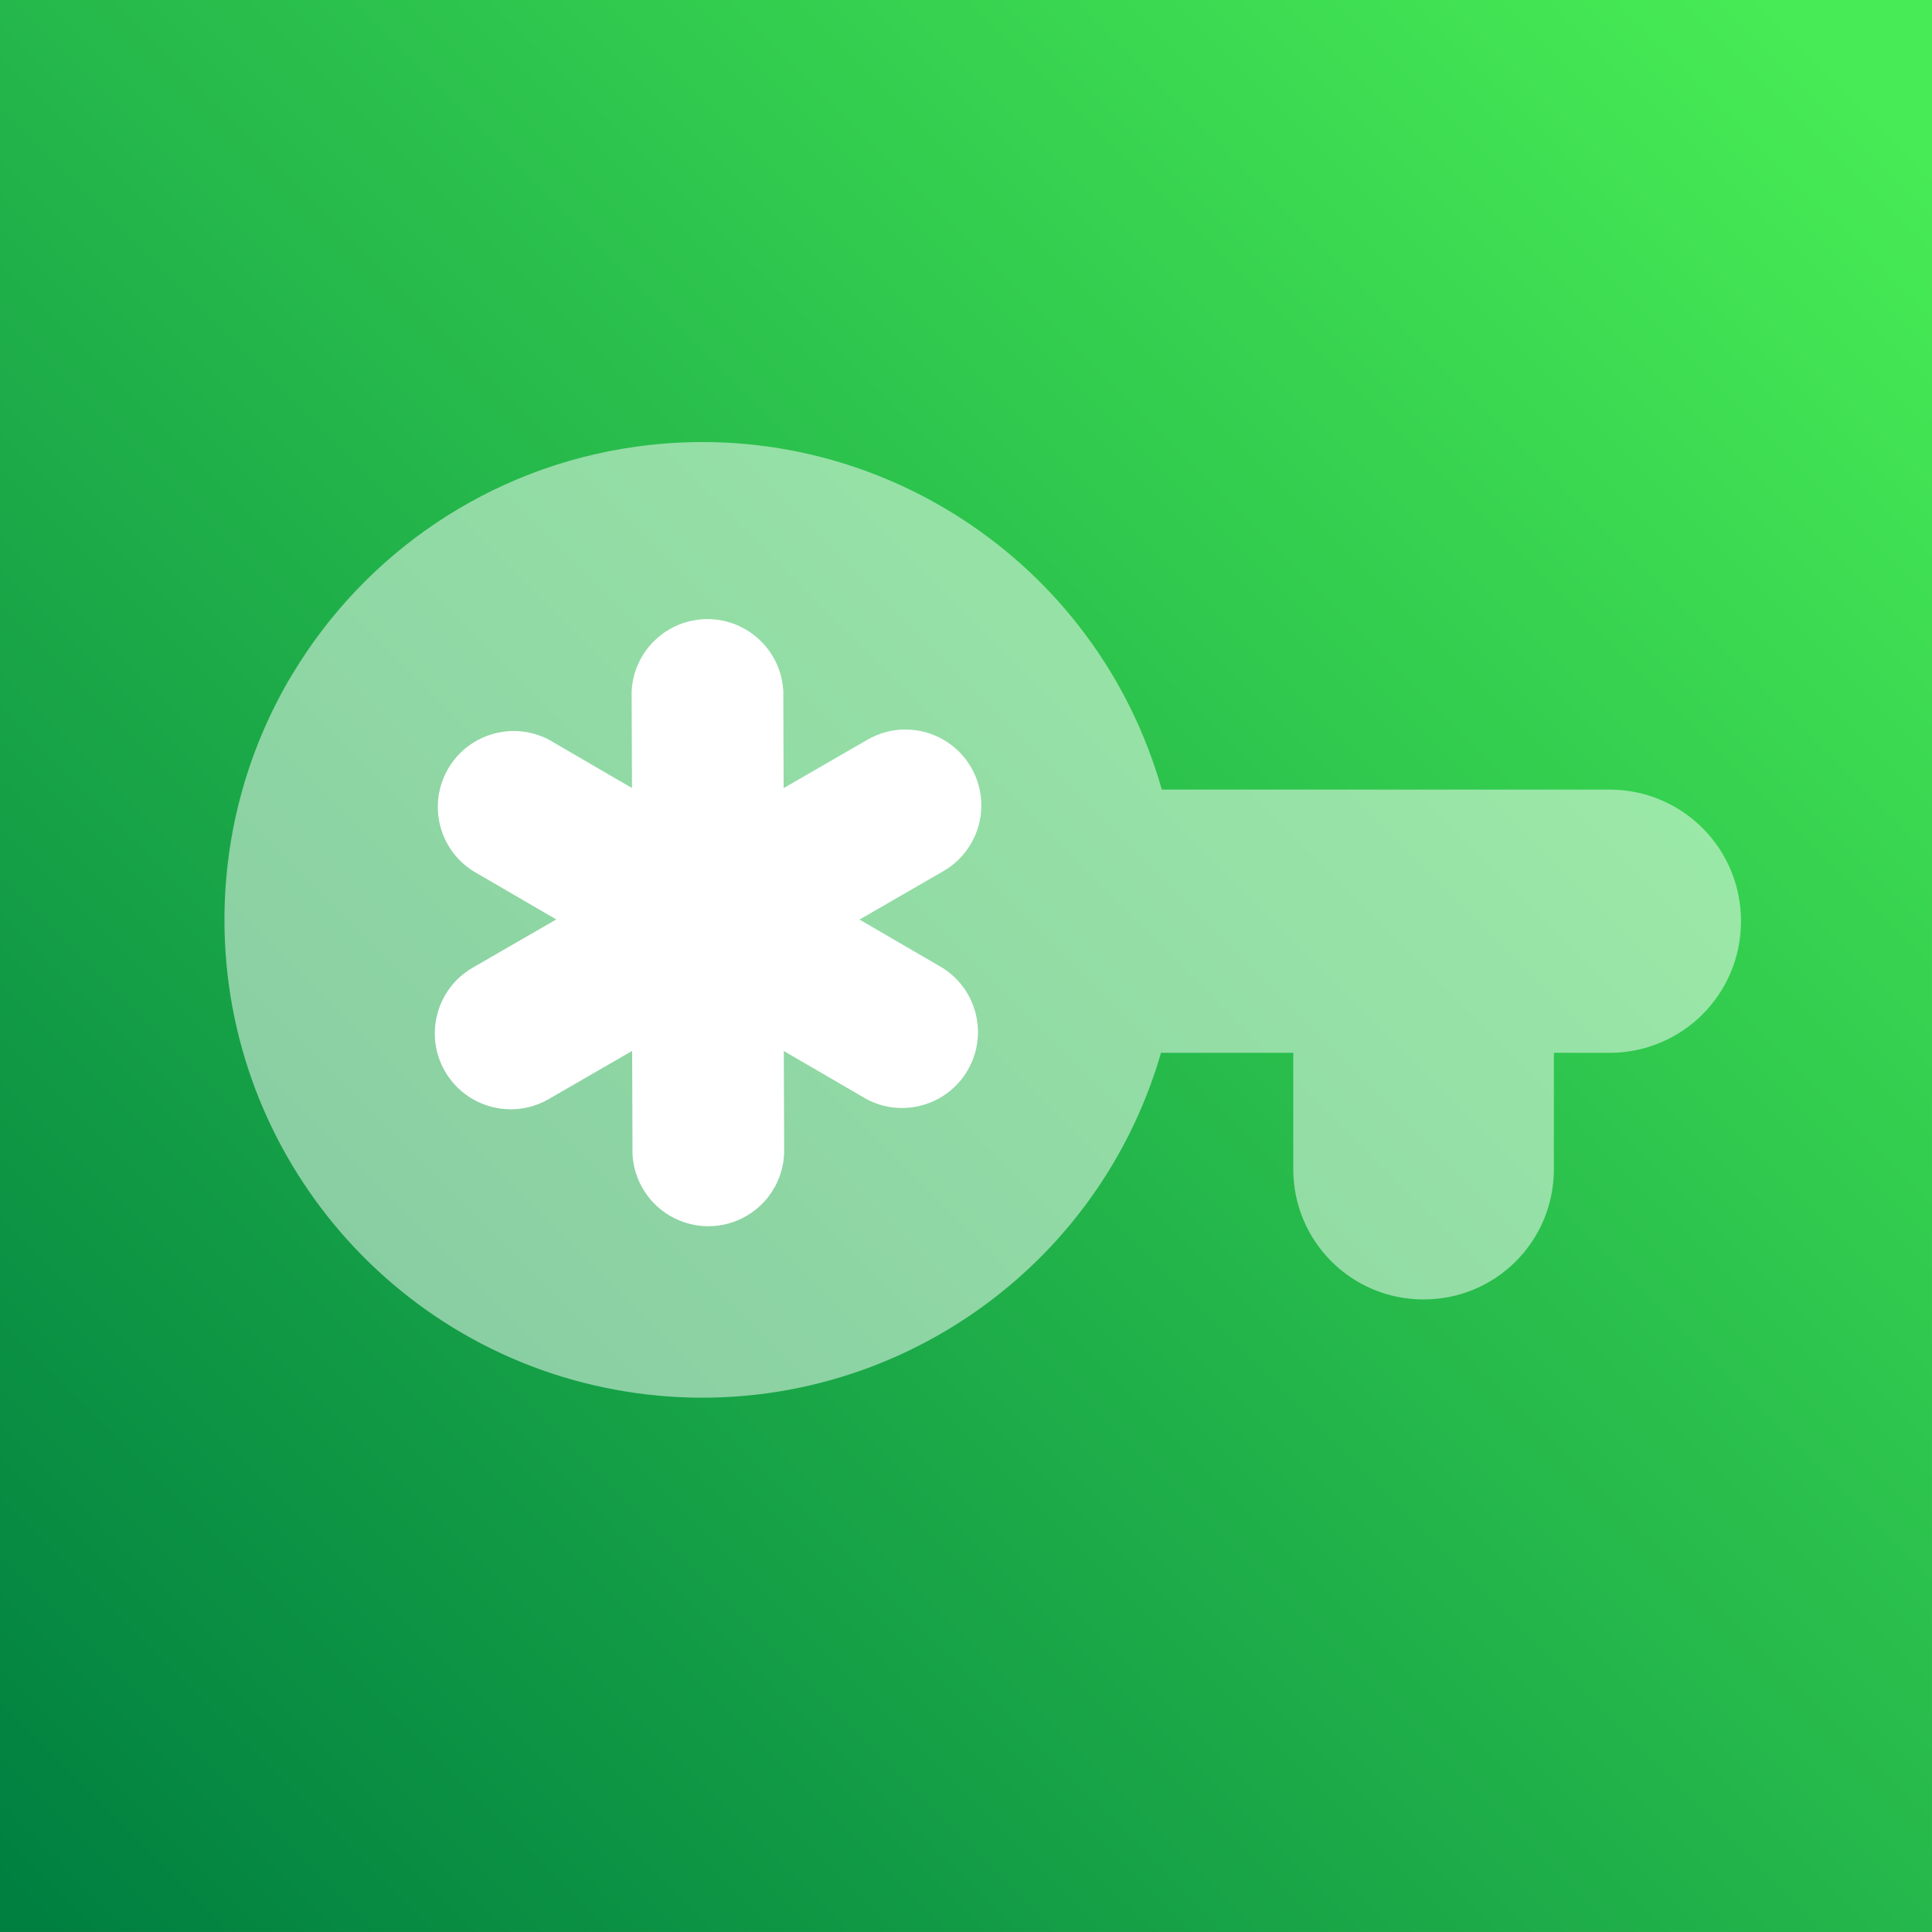
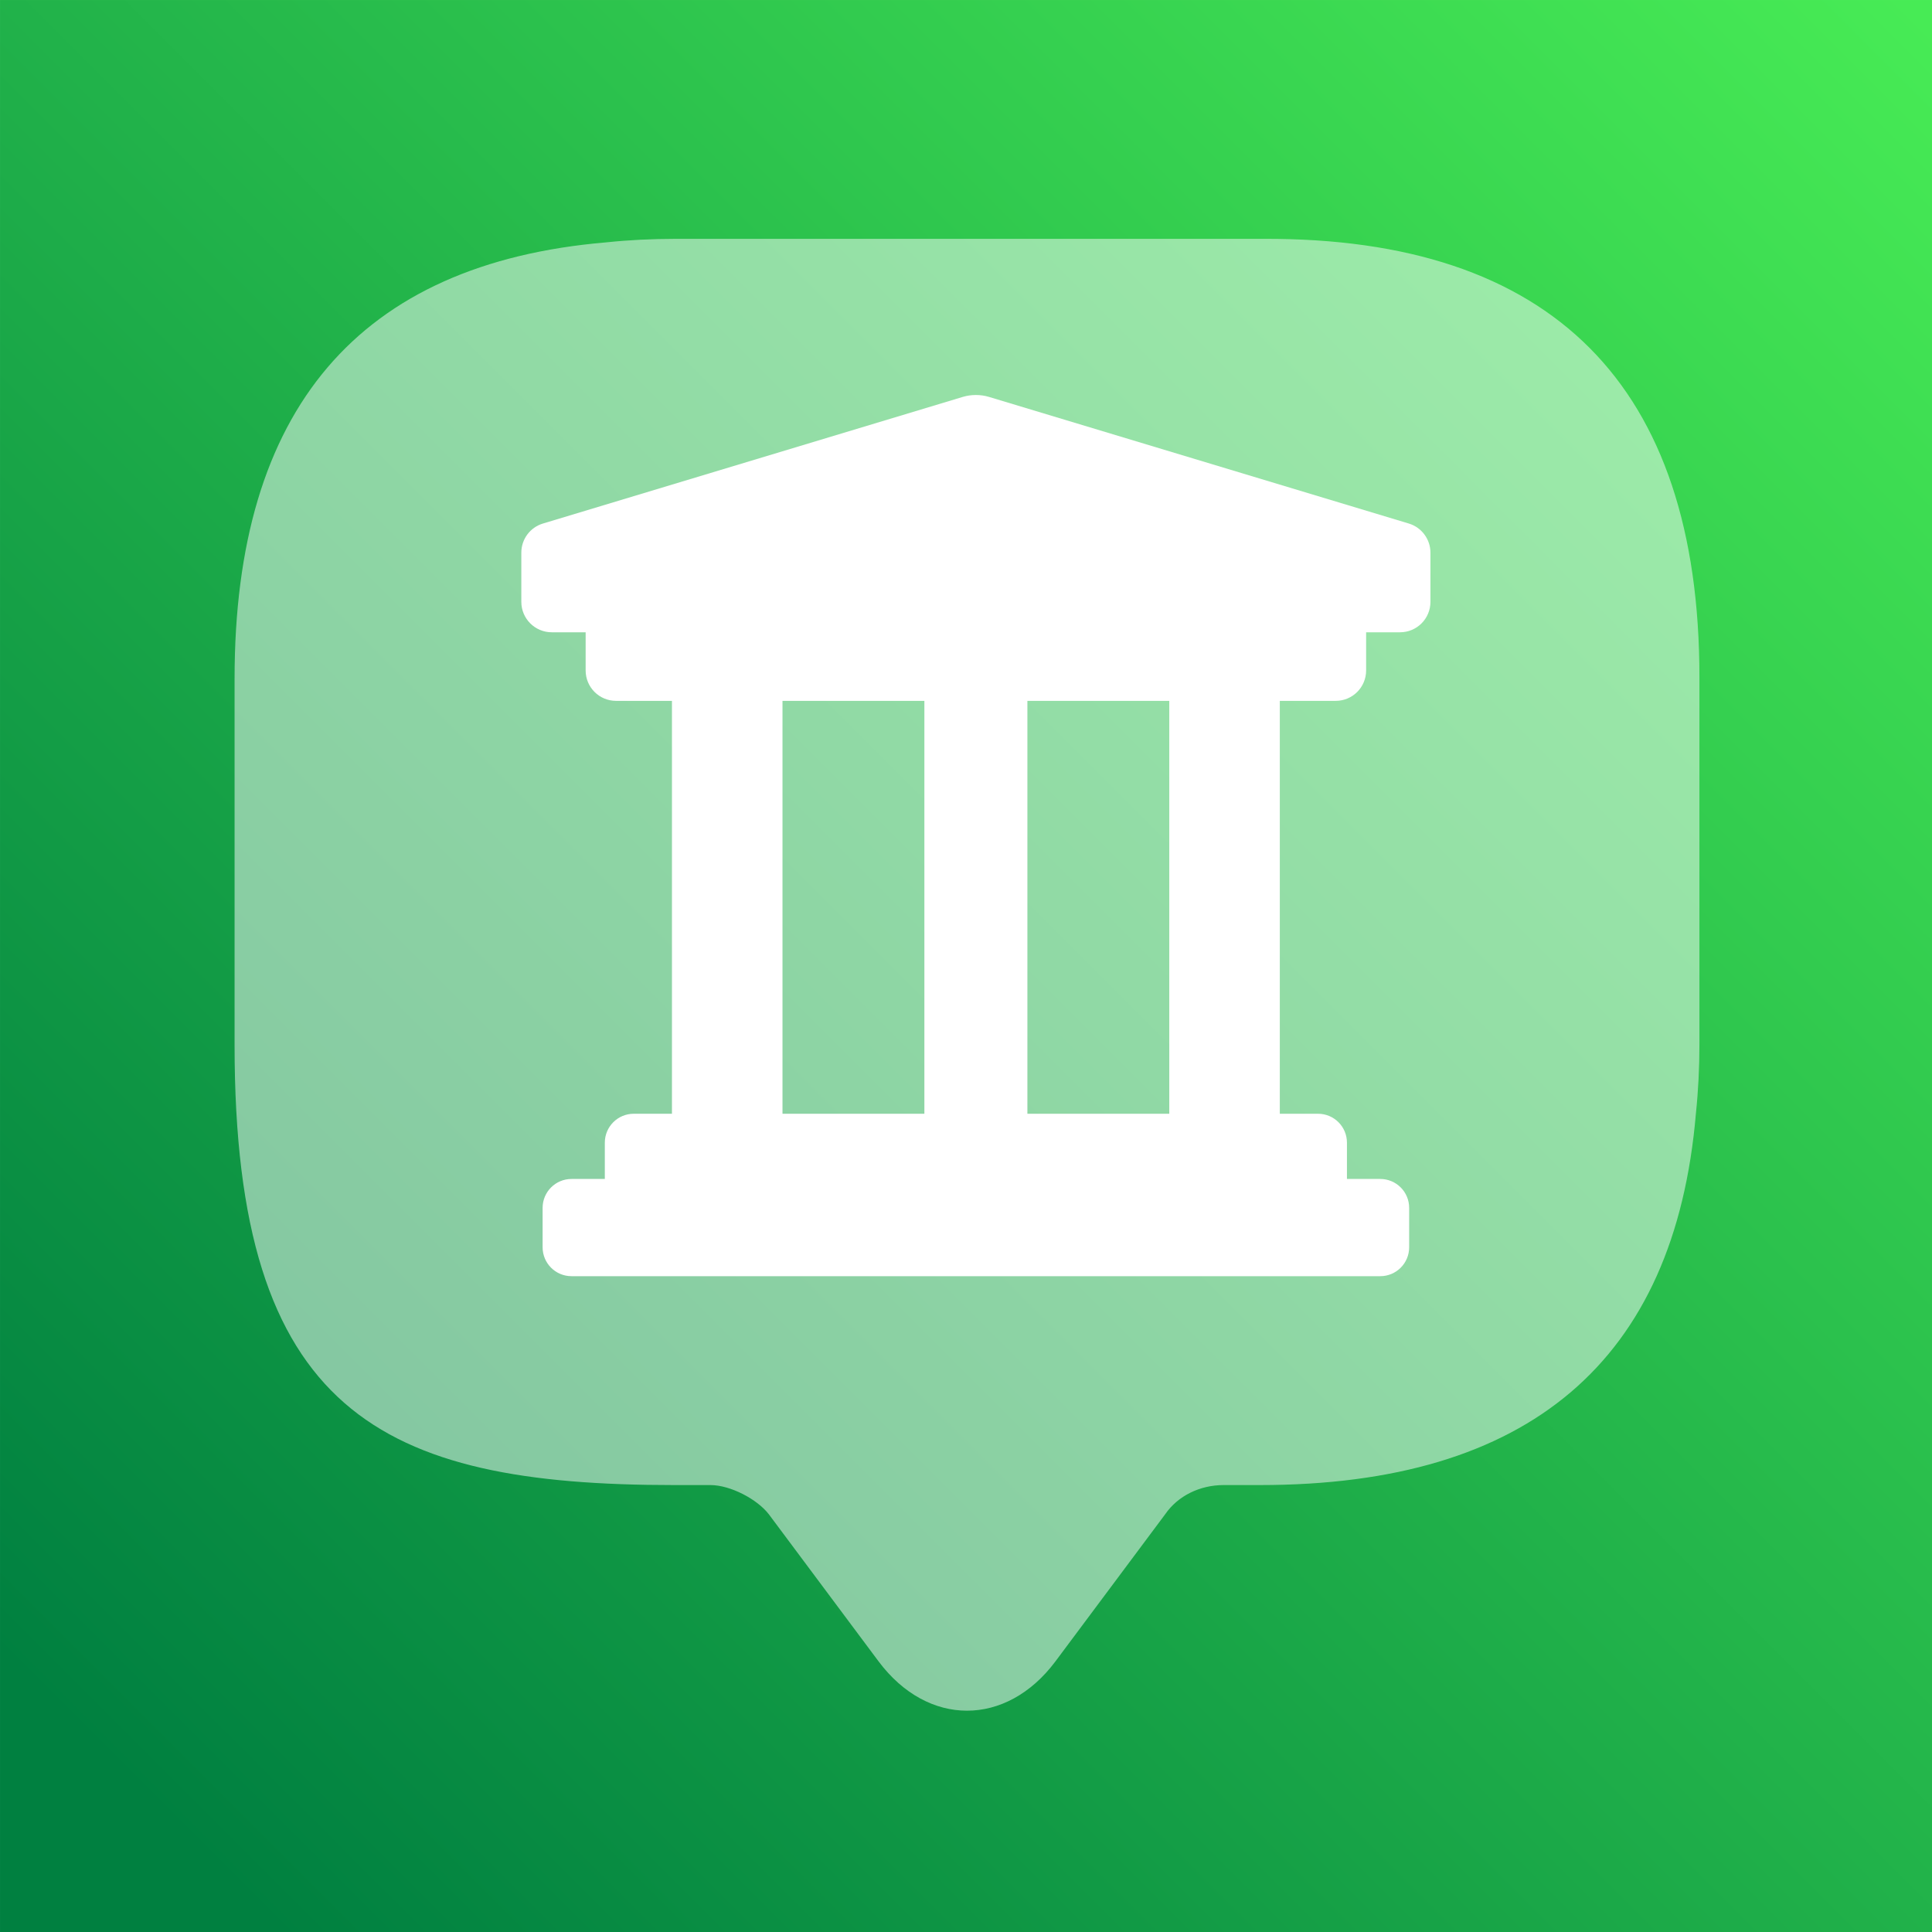
<svg xmlns="http://www.w3.org/2000/svg" xmlns:xlink="http://www.w3.org/1999/xlink" width="250" height="250" viewBox="0 0 66.146 66.146" version="1.1" id="svg5" xml:space="preserve">
  <defs id="defs2">
-     <linearGradient id="linearGradient12352">
-       <stop style="stop-color:#008040;stop-opacity:1;" offset="0" id="stop12348" />
-       <stop style="stop-color:#47eb55;stop-opacity:1;" offset="1" id="stop12350" />
+     <linearGradient id="linearGradient997">
+       <stop style="stop-color:#008040;stop-opacity:1;" offset="0" id="stop993" />
+       <stop style="stop-color:#47eb55;stop-opacity:1;" offset="1" id="stop995" />
    </linearGradient>
    <style id="style6568">.cls-1{fill:none;}.cls-2{clip-path:url(#clip-path);}</style>
    <style id="style6568-5">.cls-1{fill:none;}.cls-2{clip-path:url(#clip-path);}</style>
    <style id="style6568-9">.cls-1{fill:none;}.cls-2{clip-path:url(#clip-path);}</style>
    <style id="style22571">.cls-1{fill:#84d0f7;}.cls-2{fill:#aa392d;}.cls-3{fill:#7c211a;}.cls-4{fill:#e59973;}.cls-5{fill:#2d2d2d;}.cls-6{opacity:0.2;}.cls-7{opacity:0.3;}</style>
    <style id="style23309">
      .cls-1 {
        fill: none;
      }
    </style>
-     <linearGradient xlink:href="#linearGradient12352" id="linearGradient27220" gradientUnits="userSpaceOnUse" gradientTransform="matrix(0.6451905,0,0,0.6451906,88.66183,383.685)" x1="204.88" y1="765.774" x2="301.765" y2="668.89" />
+     <linearGradient xlink:href="#linearGradient997" id="linearGradient16776" x1="152.421" y1="721.209" x2="213.402" y2="660.228" gradientUnits="userSpaceOnUse" gradientTransform="translate(92.06454,148.0778)" />
  </defs>
-   <g id="layer1" transform="translate(-220.1774,-812.5995)">
-     <rect style="fill:url(#linearGradient27220);fill-opacity:1;stroke-width:4.147" id="rect27212" width="66.146" height="66.146" x="220.177" y="812.599" rx="0" ry="0" />
-     <g id="g27218" transform="matrix(0,-0.1364681,0.1364681,0,-146.4178,774.6716)">
-       <path id="path27214" style="fill:#ffffff;fill-opacity:0.5;stroke-width:10.898" d="m -447.027,2759.688 c 30.176,18.122 51.901,49.229 57.05,86.259 8.239,59.249 -28.481,115.514 -86.045,131.832 l 8e-4,72.476 c -4e-4,0.164 0,0.318 0,0.48 l -4e-4,39.334 c -1.9e-4,18.293 -14.725,33.019 -33.017,33.019 -18.293,0 -33.02,-14.726 -33.02,-33.018 l -7e-4,-13.925 h -29.179 c -18.11,0 -32.69,-14.579 -32.69,-32.69 0,-18.11 14.58,-32.692 32.691,-32.692 h 29.179 l -7e-4,-32.383 c 0,-0.263 0,-0.525 0.037,-0.789 -57.194,-16.553 -93.614,-72.615 -85.405,-131.645 8.238,-59.248 58.911,-103.329 118.739,-103.329 22.436,0 43.584,6.198 61.69,17.071 z" />
-       <path d="m -553.739,2903.811 12.14,-20.862 -24.137,0.084 a 19.041,19.041 0 1 1 0.021,-38.049 l 24.137,-0.084 -12.091,-20.943 a 19.041,19.041 0 0 1 32.981,-19.041 l 12.092,20.942 12.143,-20.86 a 19.041,19.041 0 0 1 32.969,18.993 l -12.14,20.863 24.137,-0.084 a 19.041,19.041 0 0 1 -0.02,38.049 l -24.137,0.084 12.091,20.943 a 19.042,19.042 0 1 1 -32.981,19.042 l -12.091,-20.943 -12.143,20.861 a 19.041,19.041 0 0 1 -32.969,-18.993 z" id="path27216" style="fill:#ffffff;fill-opacity:1;stroke-width:19.041" />
+   <g id="layer1" transform="translate(-239.7736,-807.8767)">
+     <rect style="fill:url(#linearGradient16776);fill-opacity:1;stroke-width:4.147" id="rect27212" width="66.146" height="66.146" x="239.774" y="807.877" rx="0" ry="0" />
+     <path d="m 297.957,831.063 v 12.568 c 0,0.8 -0.04,1.601 -0.12,2.362 -0.72,8.485 -5.724,12.728 -14.93,12.728 h -1.241 c -0.8,0 -1.561,0.36 -2.001,1.001 l -3.762,5.043 c -1.681,2.241 -4.363,2.241 -6.044,0 l -3.762,-5.043 c -0.4,-0.52 -1.321,-1.001 -2.001,-1.001 h -1.241 c -10.046,0 -15.05,-2.482 -15.05,-15.05 v -12.568 c 0,-9.206 4.243,-14.209 12.728,-14.929 0.76,-0.08 1.561,-0.12 2.361,-0.12 h 20.133 c 9.886,-0.04 14.93,5.003 14.93,15.01 z" fill="#292d32" id="path15130" style="fill:#fefeff;fill-opacity:0.5;stroke-width:4.003" />
+     <g style="fill:#c2d3d6;fill-opacity:1" id="g15140" transform="matrix(0.03190323,0,0,0.03190323,258.7938,822.3396)">
+       <g id="g15138" style="fill:#c2d3d6;fill-opacity:1">
+         <g id="g15136" style="fill:#c2d3d6;fill-opacity:1" transform="translate(-15.40002,-34.74367)">
+           <path d="m 900.408,846.609 h -35.711 v -38.92 c 0,-17.183 -13.87,-31.053 -31.053,-31.053 H 792.653 V 329.053 H 674.028 V 776.636 H 521.765 V 329.053 H 411.215 V 776.636 H 258.95 V 329.053 H 140.326 V 776.636 H 99.335 c -17.183,0 -31.053,13.87 -31.053,31.053 v 38.92 H 32.571 c -17.183,0 -31.053,13.87 -31.053,31.053 v 42.233 c 0,17.183 13.87,31.053 31.053,31.053 h 867.838 c 17.183,0 31.053,-13.87 31.053,-31.053 v -42.233 c 0,-17.183 -13.87,-31.053 -31.053,-31.053 z" id="path15132" style="fill:#ffffff;fill-opacity:1;stroke-width:1.035" />
+           <path d="m 11.339,259.941 h 36.36 v 40.932 c 0,18.071 14.587,32.659 32.659,32.659 H 466.49 852.622 c 18.071,0 32.659,-14.587 32.659,-32.659 v -40.932 h 36.36 c 18.071,0 32.659,-14.587 32.659,-32.659 v -52.798 c 0,-14.37 -9.472,-27.107 -23.189,-31.243 L 480.64,7.381 c -4.571,-1.415 -9.361,-2.068 -14.151,-2.068 -4.789,0 -9.471,0.653 -14.152,2.068 L 1.868,143.241 C -11.958,147.377 -21.32,160.114 -21.32,174.484 V 227.282 c 0,17.962 14.587,32.659 32.659,32.659 z" id="path15134" style="fill:#ffffff;fill-opacity:1;stroke-width:1.089" />
+         </g>
+       </g>
    </g>
  </g>
  <style type="text/css" id="style1941">
	.st0{fill:none;stroke:#000000;stroke-width:2;stroke-linecap:round;stroke-linejoin:round;stroke-miterlimit:10;}
</style>
  <style type="text/css" id="style1941-0">
	.st0{fill:none;stroke:#000000;stroke-width:2;stroke-linecap:round;stroke-linejoin:round;stroke-miterlimit:10;}
</style>
  <style type="text/css" id="style1941-7">
	.st0{fill:none;stroke:#000000;stroke-width:2;stroke-linecap:round;stroke-linejoin:round;stroke-miterlimit:10;}
</style>
  <style type="text/css" id="style22485">
	.st0{fill:none;stroke:#6C3DB7;stroke-width:4;stroke-linecap:round;stroke-linejoin:round;stroke-miterlimit:10;}
	.st1{fill:none;stroke:#1F992A;stroke-width:4;stroke-linecap:round;stroke-linejoin:round;stroke-miterlimit:10;}
	.st2{fill:none;stroke:#6A83BA;stroke-width:4;stroke-linecap:round;stroke-linejoin:round;stroke-miterlimit:10;}
	.st3{fill:#8A8AFF;stroke:#8A8AFF;stroke-width:2;stroke-linecap:round;stroke-linejoin:round;stroke-miterlimit:10;}
	.st4{fill:#6C3DB7;stroke:#6C3DB7;stroke-width:2;stroke-linecap:round;stroke-linejoin:round;stroke-miterlimit:10;}
	.st5{fill:#A576FF;stroke:#A576FF;stroke-width:2;stroke-linecap:round;stroke-linejoin:round;stroke-miterlimit:10;}
	.st6{fill:#F2BB41;stroke:#F2BB41;stroke-width:2;stroke-linecap:round;stroke-linejoin:round;stroke-miterlimit:10;}
	.st7{fill:#E08838;stroke:#E08838;stroke-width:2;stroke-linecap:round;stroke-linejoin:round;stroke-miterlimit:10;}
	.st8{fill:#1F992A;stroke:#1F992A;stroke-width:2;stroke-linecap:round;stroke-linejoin:round;stroke-miterlimit:10;}
	.st9{fill:#5EC11E;stroke:#5EC11E;stroke-width:2;stroke-linecap:round;stroke-linejoin:round;stroke-miterlimit:10;}
	.st10{fill:#E3FAFF;stroke:#E3FAFF;stroke-width:2;stroke-linecap:round;stroke-linejoin:round;stroke-miterlimit:10;}
	.st11{fill:#FF5093;stroke:#FF5093;stroke-width:2;stroke-linecap:round;stroke-linejoin:round;stroke-miterlimit:10;}
	.st12{fill:#B7257F;stroke:#B7257F;stroke-width:2;stroke-linecap:round;stroke-linejoin:round;stroke-miterlimit:10;}
	.st13{fill:#5189E5;stroke:#5189E5;stroke-width:2;stroke-linecap:round;stroke-linejoin:round;stroke-miterlimit:10;}
	.st14{fill:#6EBAFF;stroke:#6EBAFF;stroke-width:2;stroke-linecap:round;stroke-linejoin:round;stroke-miterlimit:10;}
	.st15{fill:#EDD977;stroke:#EDD977;stroke-width:2;stroke-linecap:round;stroke-linejoin:round;stroke-miterlimit:10;}
	.st16{fill:#8C43FF;stroke:#8C43FF;stroke-width:2;stroke-linecap:round;stroke-linejoin:round;stroke-miterlimit:10;}
	.st17{fill:#5252BA;stroke:#5252BA;stroke-width:2;stroke-linecap:round;stroke-linejoin:round;stroke-miterlimit:10;}
	.st18{fill:none;stroke:#E3FAFF;stroke-width:4;stroke-linecap:round;stroke-linejoin:round;stroke-miterlimit:10;}
	.st19{fill:#354C75;stroke:#354C75;stroke-width:2;stroke-linecap:round;stroke-linejoin:round;stroke-miterlimit:10;}
</style>
  <style type="text/css" id="style23106">
	.st0{fill:none;stroke:#000000;stroke-width:2;stroke-linecap:round;stroke-linejoin:round;stroke-miterlimit:10;}
	.st1{fill:none;stroke:#000000;stroke-width:2;stroke-linejoin:round;stroke-miterlimit:10;}
</style>
</svg>
